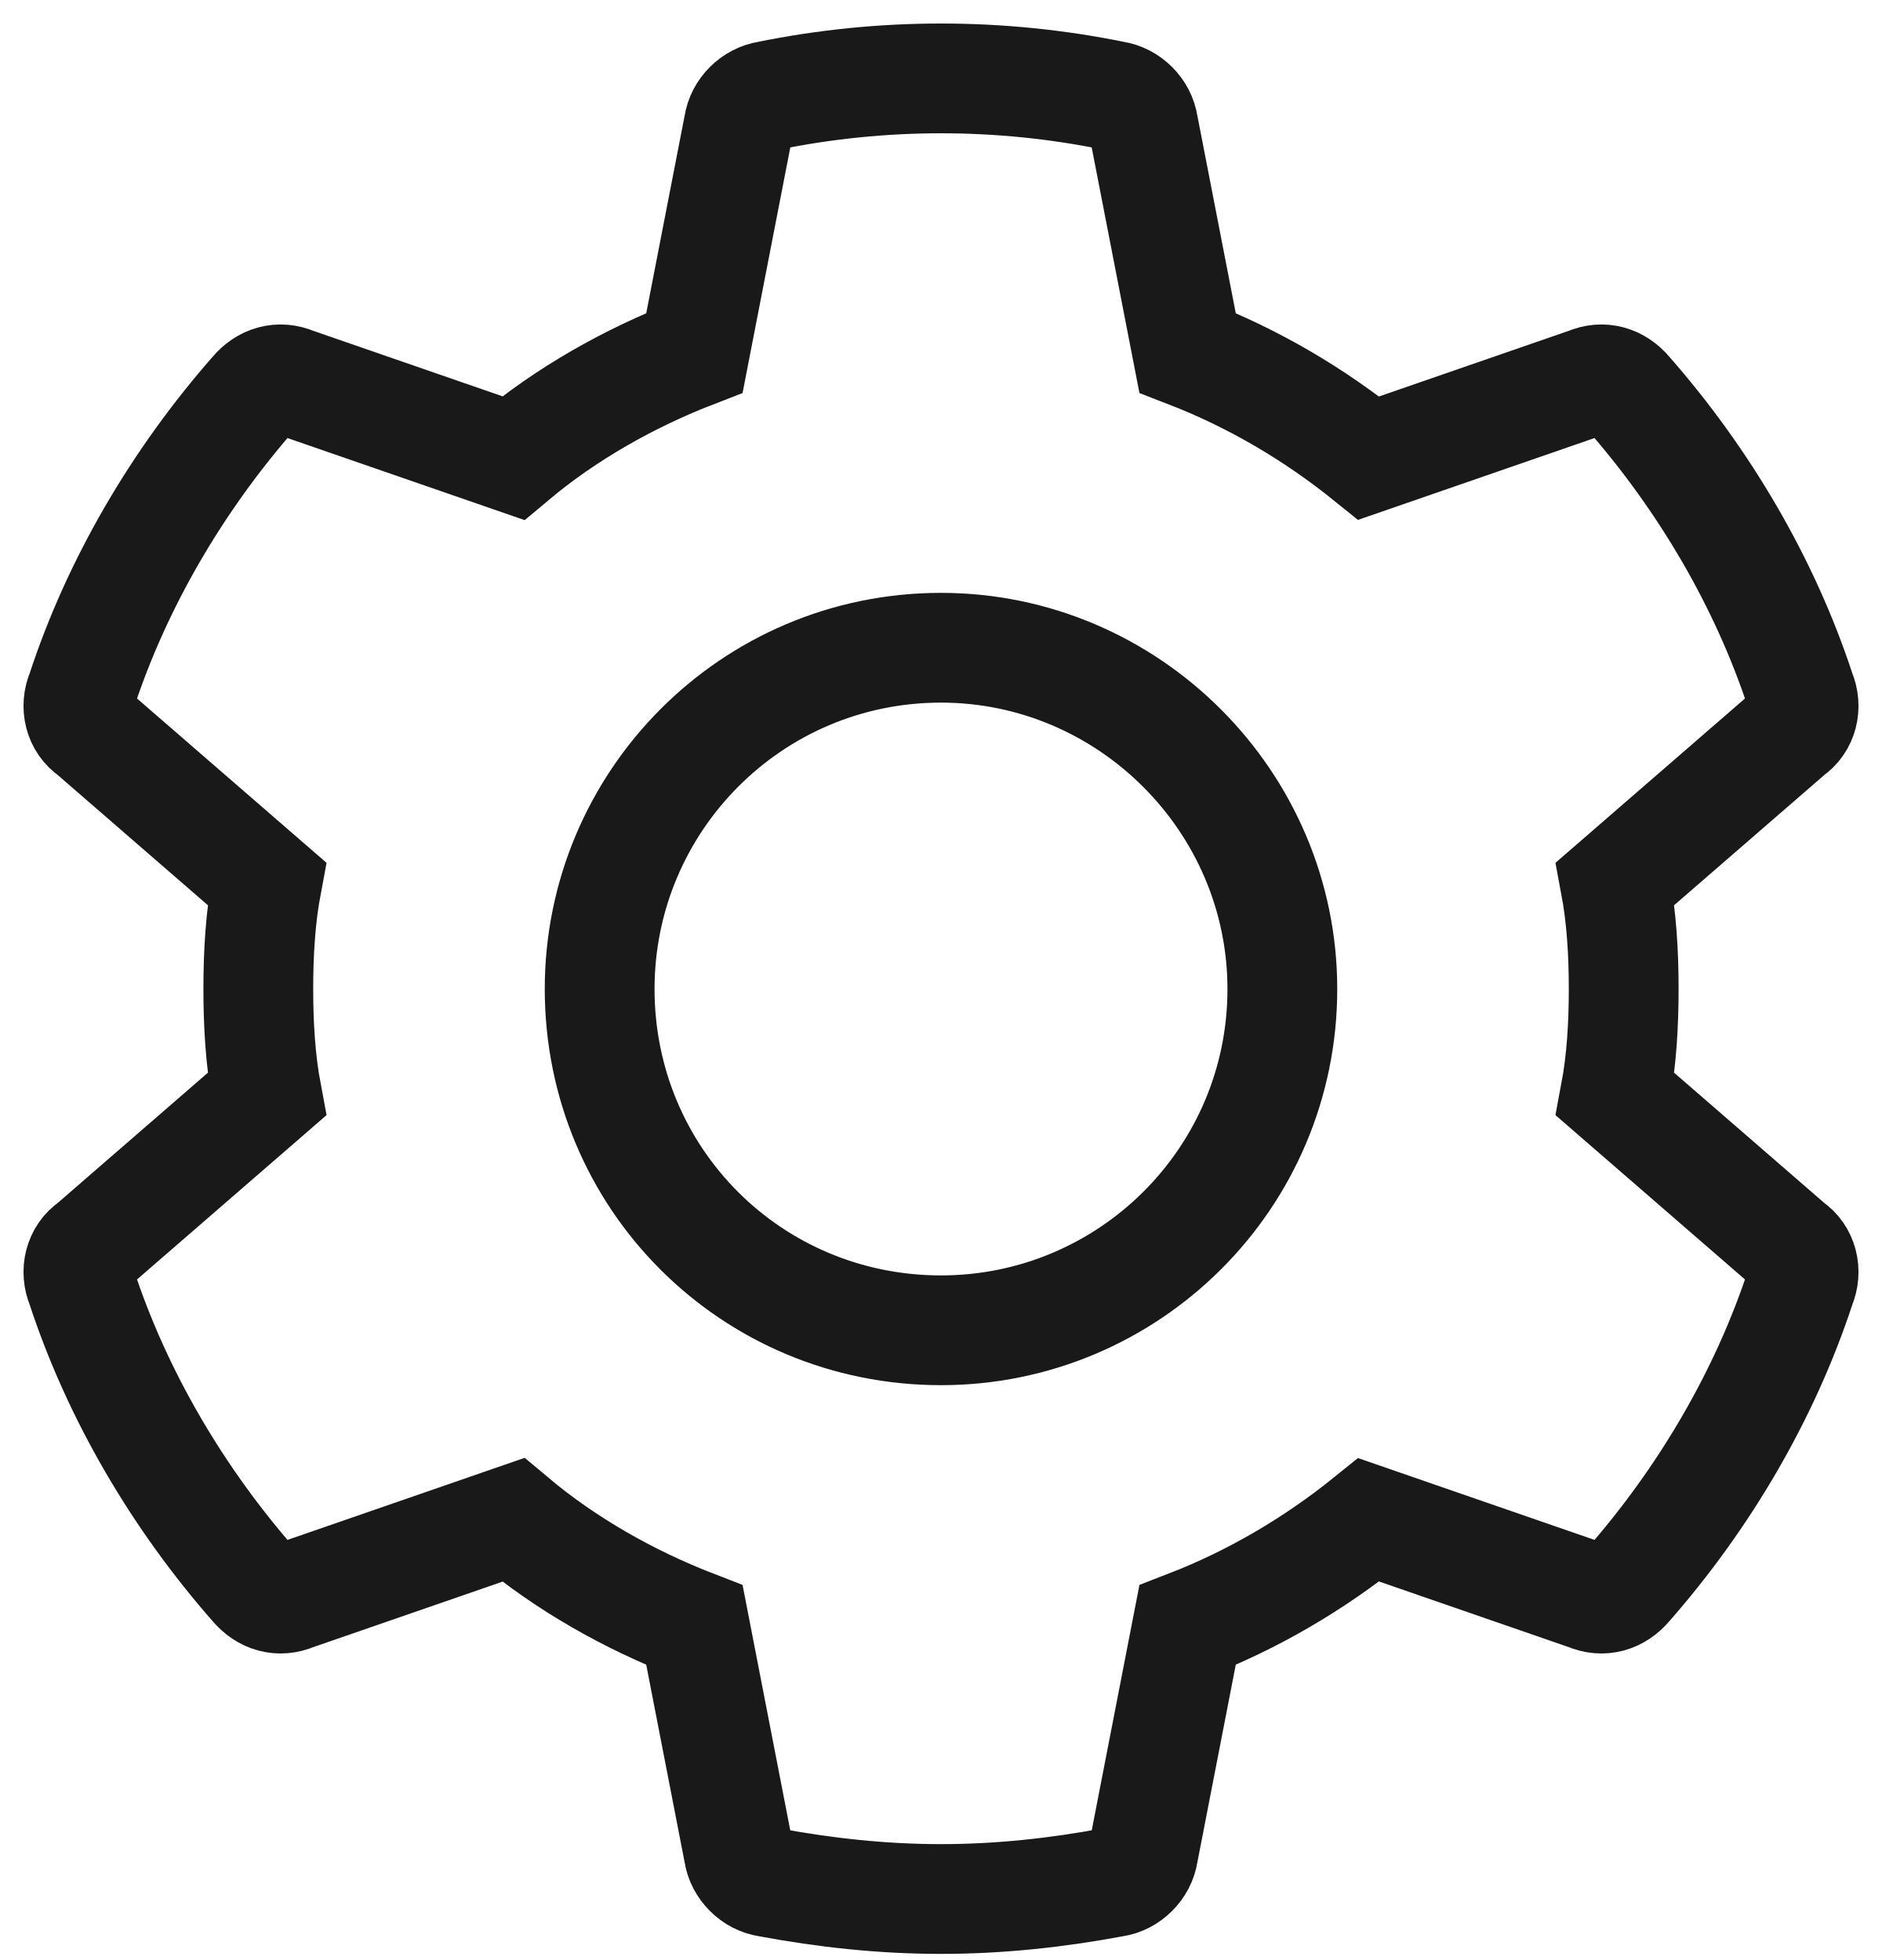
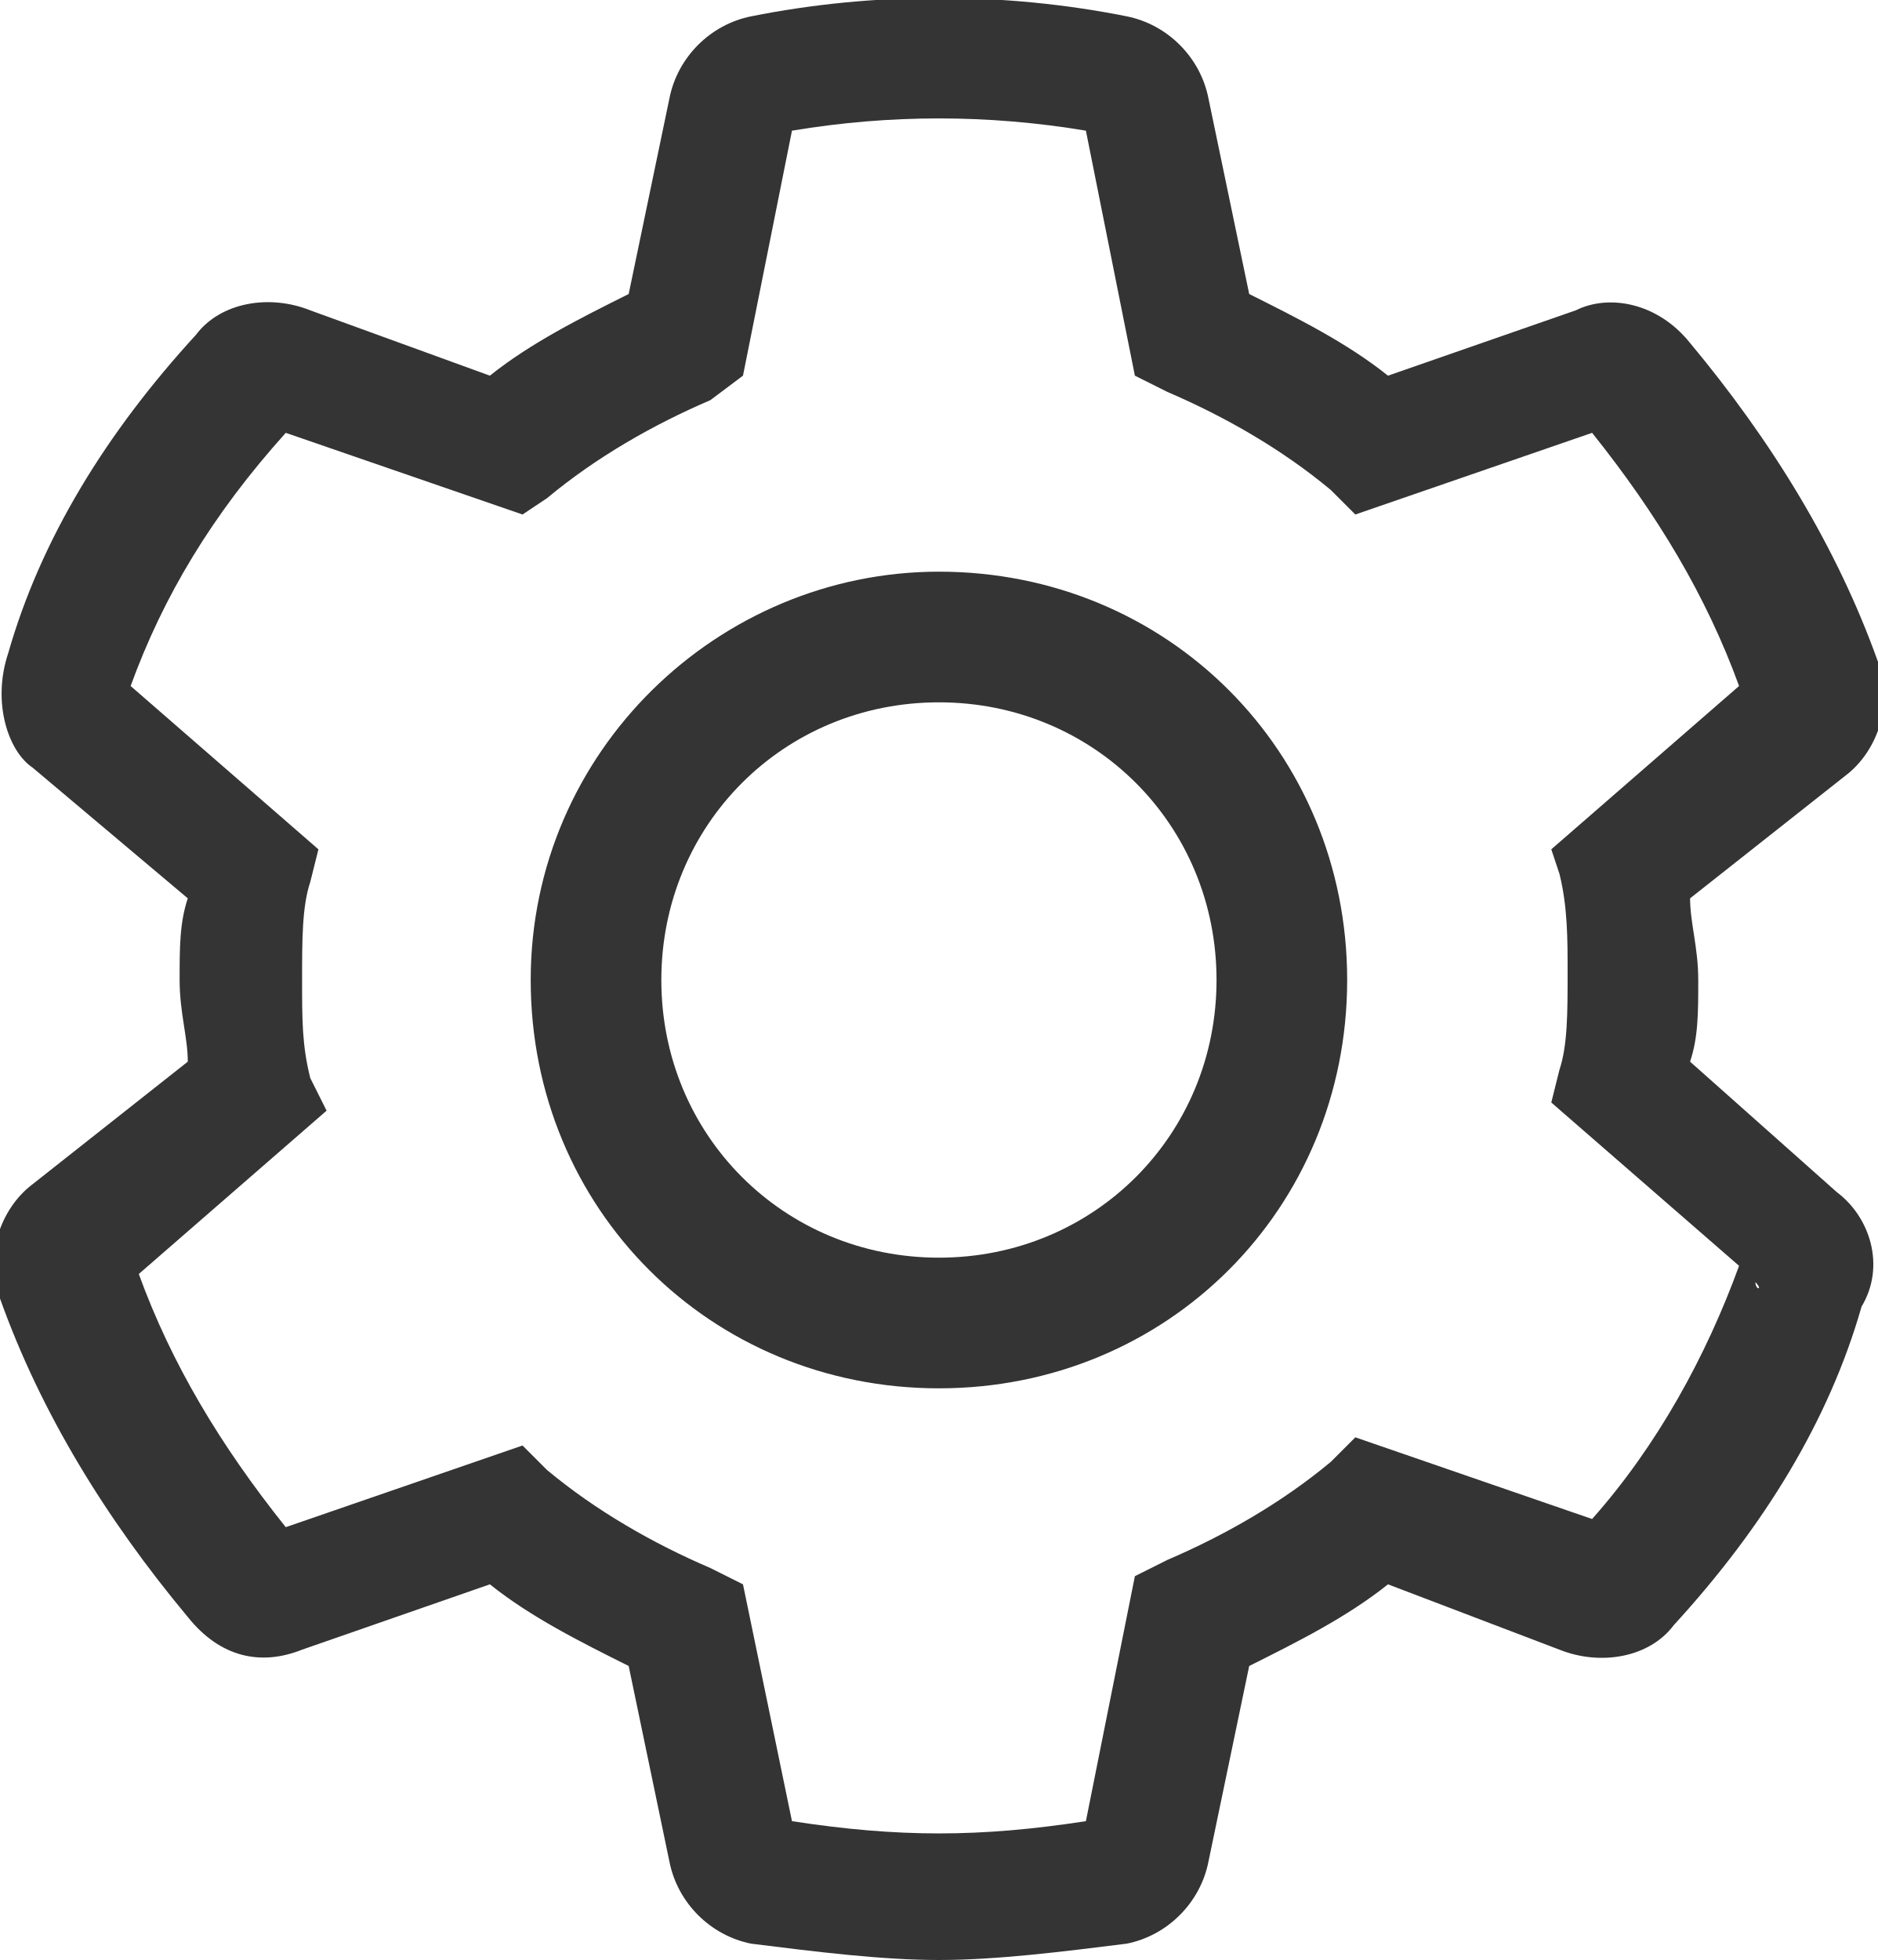
- <svg xmlns="http://www.w3.org/2000/svg" width="24px" height="25px" viewBox="0 0 24 25" version="1.1">
-   <defs />
-   <g id="Symbols" stroke="none" stroke-width="1" fill="none" fill-rule="evenodd">
-     <g id="Icons/Tabs/Settings-2" transform="translate(-1, 1)" stroke="#191919" stroke-width="1.4">
-       <path d="M21.598,12.958 C21.679,12.528 21.706,12.071 21.706,11.615 C21.706,11.158 21.679,10.701 21.598,10.271 L23.829,8.336 C23.99,8.229 24.044,8.014 23.963,7.826 C23.506,6.429 22.727,5.112 21.76,4.01 C21.625,3.849 21.437,3.795 21.249,3.876 L18.455,4.843 C17.756,4.279 16.977,3.822 16.144,3.5 L15.58,0.598 C15.553,0.41 15.391,0.249 15.203,0.222 C13.752,-0.074 12.248,-0.074 10.797,0.222 C10.609,0.249 10.447,0.41 10.42,0.598 L9.856,3.5 C9.023,3.822 8.217,4.279 7.545,4.843 L4.751,3.876 C4.563,3.795 4.375,3.849 4.24,4.01 C3.273,5.112 2.494,6.429 2.037,7.826 C1.956,8.014 2.01,8.229 2.171,8.336 L4.402,10.271 C4.321,10.701 4.294,11.158 4.294,11.615 C4.294,12.071 4.321,12.528 4.402,12.958 L2.171,14.893 C2.01,15 1.956,15.215 2.037,15.403 C2.494,16.8 3.273,18.117 4.24,19.219 C4.375,19.38 4.563,19.434 4.751,19.353 L7.545,18.386 C8.217,18.95 9.023,19.407 9.856,19.729 L10.42,22.631 C10.447,22.819 10.609,22.981 10.797,23.007 C11.522,23.142 12.248,23.222 13,23.222 C13.752,23.222 14.478,23.142 15.203,23.007 C15.391,22.981 15.553,22.819 15.58,22.631 L16.144,19.729 C16.977,19.407 17.756,18.95 18.455,18.386 L21.249,19.353 C21.437,19.434 21.625,19.38 21.76,19.219 C22.727,18.117 23.506,16.8 23.963,15.403 C24.044,15.215 23.99,15 23.829,14.893 L21.598,12.958 Z M13,15.968 C10.582,15.968 8.647,14.033 8.647,11.615 C8.647,9.223 10.582,7.262 13,7.262 C15.391,7.262 17.353,9.223 17.353,11.615 C17.353,14.033 15.391,15.968 13,15.968 L13,15.968 Z" id="settings" />
-     </g>
-   </g>
+ <svg xmlns="http://www.w3.org/2000/svg" version="1.1" id="Settings" x="0px" y="0px" viewBox="0 0 23 24" style="enable-background:new 0 0 23 24;" xml:space="preserve">
+   <style type="text/css">
+ 	.st0{fill:#343434;}
+ </style>
+   <path id="outline" class="st0" d="M11.5,24c-0.7,0-1.5-0.1-2.3-0.2c-0.5-0.1-0.9-0.5-1-1l-0.5-2.4c-0.6-0.3-1.2-0.6-1.7-1l-2.3,0.8  c-0.5,0.2-1,0.1-1.4-0.4c-1-1.2-1.8-2.5-2.3-3.9c-0.2-0.5,0-1.1,0.4-1.4L2.3,13c0-0.3-0.1-0.6-0.1-1c0-0.4,0-0.7,0.1-1L0.4,9.4  C0.1,9.2-0.1,8.6,0.1,8c0.4-1.4,1.2-2.7,2.3-3.9c0.3-0.4,0.9-0.5,1.4-0.3L6,4.6c0.5-0.4,1.1-0.7,1.7-1l0.5-2.4c0.1-0.5,0.5-0.9,1-1  c1.5-0.3,3.1-0.3,4.6,0c0.5,0.1,0.9,0.5,1,1l0.5,2.4c0.6,0.3,1.2,0.6,1.7,1l2.3-0.8c0.4-0.2,1-0.1,1.4,0.4c1,1.2,1.8,2.5,2.3,3.9  c0.2,0.5,0,1.1-0.4,1.4L20.7,11c0,0.3,0.1,0.6,0.1,1c0,0.4,0,0.7-0.1,1l1.8,1.6c0.4,0.3,0.6,0.9,0.3,1.4c-0.4,1.4-1.2,2.7-2.3,3.9  c-0.3,0.4-0.9,0.5-1.4,0.3L17,19.4c-0.5,0.4-1.1,0.7-1.7,1l-0.5,2.4c-0.1,0.5-0.5,0.9-1,1C13,23.9,12.2,24,11.5,24z M13.2,22.5  C13.2,22.5,13.2,22.5,13.2,22.5L13.2,22.5z M9.8,22.5L9.8,22.5C9.8,22.5,9.8,22.5,9.8,22.5z M9.7,22.3c1.3,0.2,2.3,0.2,3.6,0l0.6-3  l0.4-0.2c0.7-0.3,1.4-0.7,2-1.2l0.3-0.3l2.9,1c0.8-0.9,1.4-2,1.8-3.1l-2.3-2l0.1-0.4c0.1-0.3,0.1-0.7,0.1-1.2c0-0.4,0-0.8-0.1-1.2  L19,10.4l2.3-2c-0.4-1.1-1-2.1-1.8-3.1l-2.9,1l-0.3-0.3c-0.6-0.5-1.3-0.9-2-1.2l-0.4-0.2l-0.6-3c-1.2-0.2-2.4-0.2-3.6,0l-0.6,3  L8.7,4.9C8,5.2,7.3,5.6,6.7,6.1L6.4,6.3l-2.9-1C2.6,6.3,2,7.3,1.6,8.4l2.3,2l-0.1,0.4c-0.1,0.3-0.1,0.7-0.1,1.2c0,0.5,0,0.8,0.1,1.2  L4,13.6l-2.3,2c0.4,1.1,1,2.1,1.8,3.1l2.9-1l0.3,0.3c0.6,0.5,1.3,0.9,2,1.2l0.4,0.2L9.7,22.3z M13.5,22.2  C13.5,22.2,13.5,22.2,13.5,22.2C13.5,22.2,13.5,22.2,13.5,22.2z M9.5,22.2C9.5,22.2,9.5,22.2,9.5,22.2C9.5,22.2,9.5,22.2,9.5,22.2z   M19.4,18.8C19.4,18.8,19.4,18.8,19.4,18.8C19.4,18.8,19.4,18.8,19.4,18.8z M3.6,18.8C3.6,18.8,3.6,18.8,3.6,18.8  C3.6,18.8,3.6,18.8,3.6,18.8z M3.2,18.7C3.2,18.8,3.2,18.8,3.2,18.7L3.2,18.7z M19.8,18.7L19.8,18.7C19.8,18.7,19.8,18.7,19.8,18.7z   M21.5,15.7C21.5,15.8,21.6,15.8,21.5,15.7L21.5,15.7z M1.5,15.7L1.5,15.7C1.5,15.8,1.5,15.7,1.5,15.7z M21.4,15.4  C21.4,15.4,21.4,15.4,21.4,15.4C21.4,15.4,21.4,15.4,21.4,15.4z M1.6,15.4C1.6,15.4,1.6,15.4,1.6,15.4C1.6,15.4,1.6,15.4,1.6,15.4z   M21.4,8.6C21.4,8.6,21.4,8.6,21.4,8.6C21.4,8.6,21.4,8.6,21.4,8.6z M1.6,8.6C1.6,8.6,1.6,8.6,1.6,8.6C1.6,8.6,1.6,8.6,1.6,8.6z   M21.5,8.2C21.5,8.3,21.5,8.3,21.5,8.2L21.5,8.2z M1.4,8.2L1.4,8.2C1.5,8.2,1.4,8.2,1.4,8.2z M3.2,5.3C3.2,5.3,3.2,5.3,3.2,5.3  L3.2,5.3z M19.8,5.2L19.8,5.2C19.8,5.3,19.8,5.3,19.8,5.2z M19.4,5.2C19.4,5.2,19.4,5.2,19.4,5.2C19.4,5.2,19.4,5.2,19.4,5.2z   M3.6,5.2C3.6,5.2,3.6,5.2,3.6,5.2C3.6,5.2,3.6,5.2,3.6,5.2z M13.5,1.8C13.5,1.8,13.5,1.8,13.5,1.8C13.5,1.8,13.5,1.8,13.5,1.8z   M9.5,1.8C9.5,1.8,9.5,1.8,9.5,1.8C9.5,1.8,9.5,1.8,9.5,1.8z M13.2,1.5C13.2,1.5,13.2,1.5,13.2,1.5L13.2,1.5z M9.8,1.5L9.8,1.5  C9.8,1.5,9.8,1.5,9.8,1.5z M11.5,17c-2.8,0-5-2.2-5-5s2.3-5,5-5c2.8,0,5,2.2,5,5S14.3,17,11.5,17z M11.5,8.6c-1.9,0-3.4,1.5-3.4,3.4  c0,1.9,1.5,3.4,3.4,3.4c1.9,0,3.4-1.5,3.4-3.4S13.4,8.6,11.5,8.6z" />
</svg>
